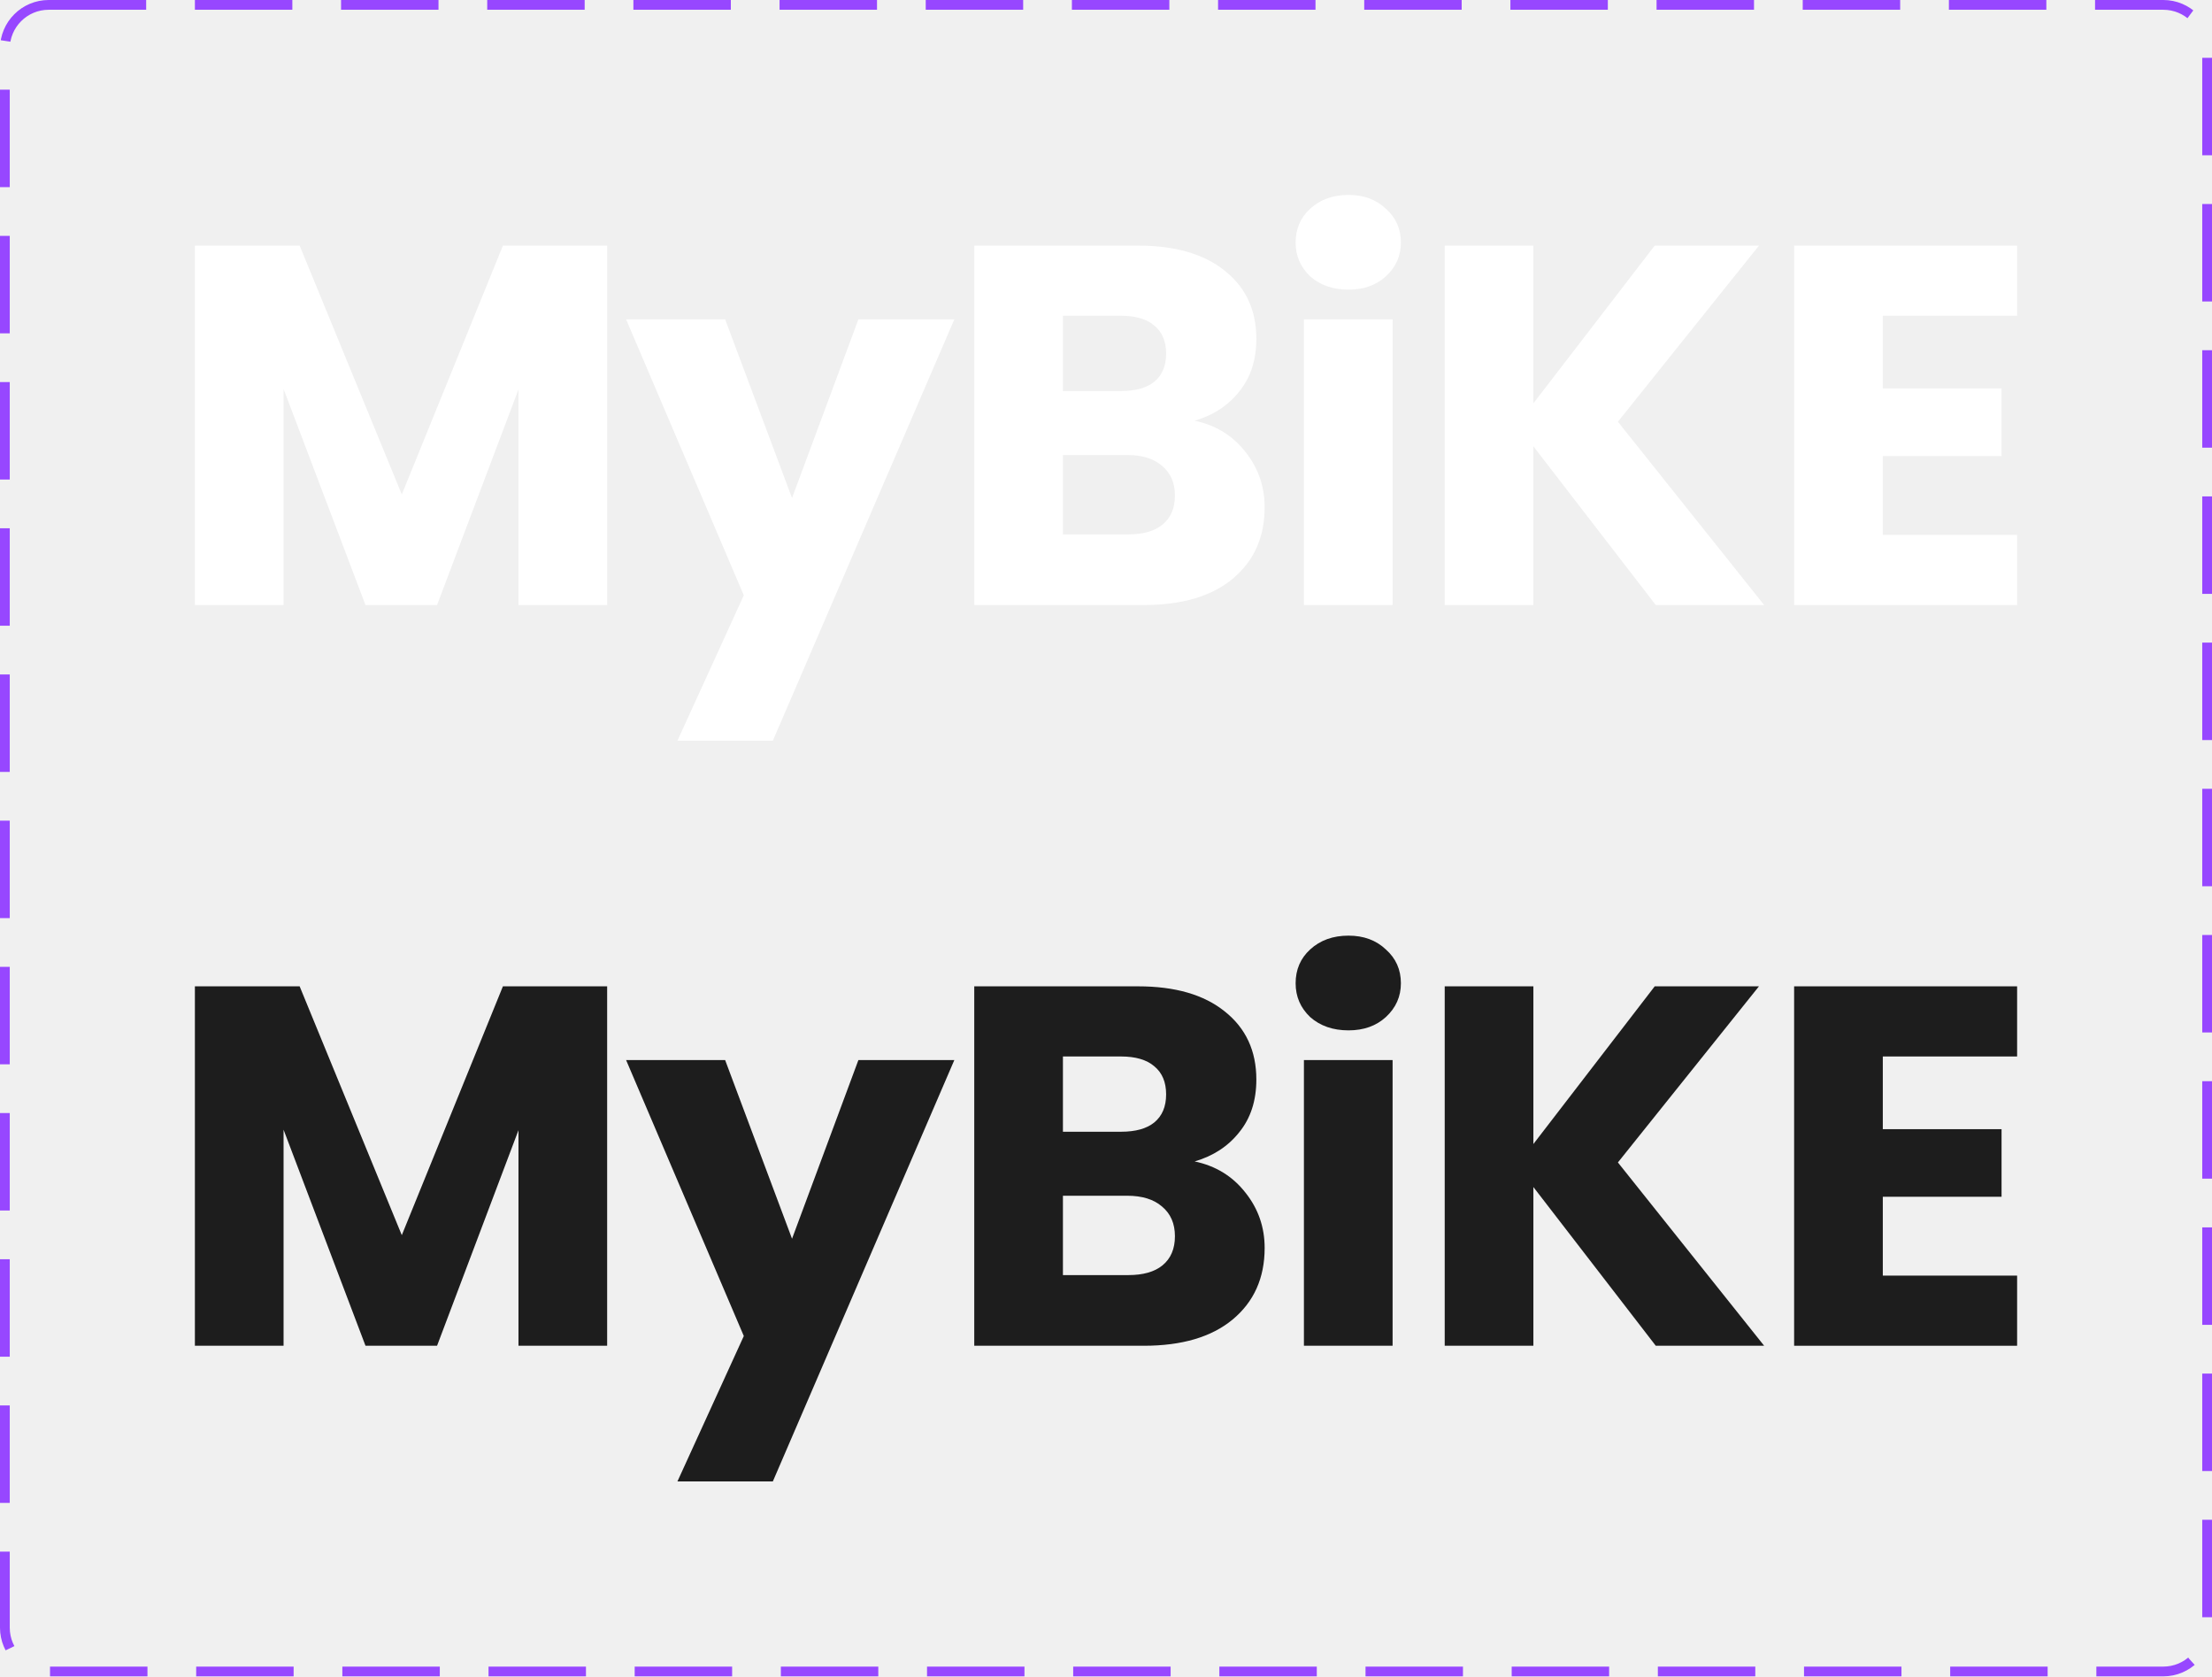
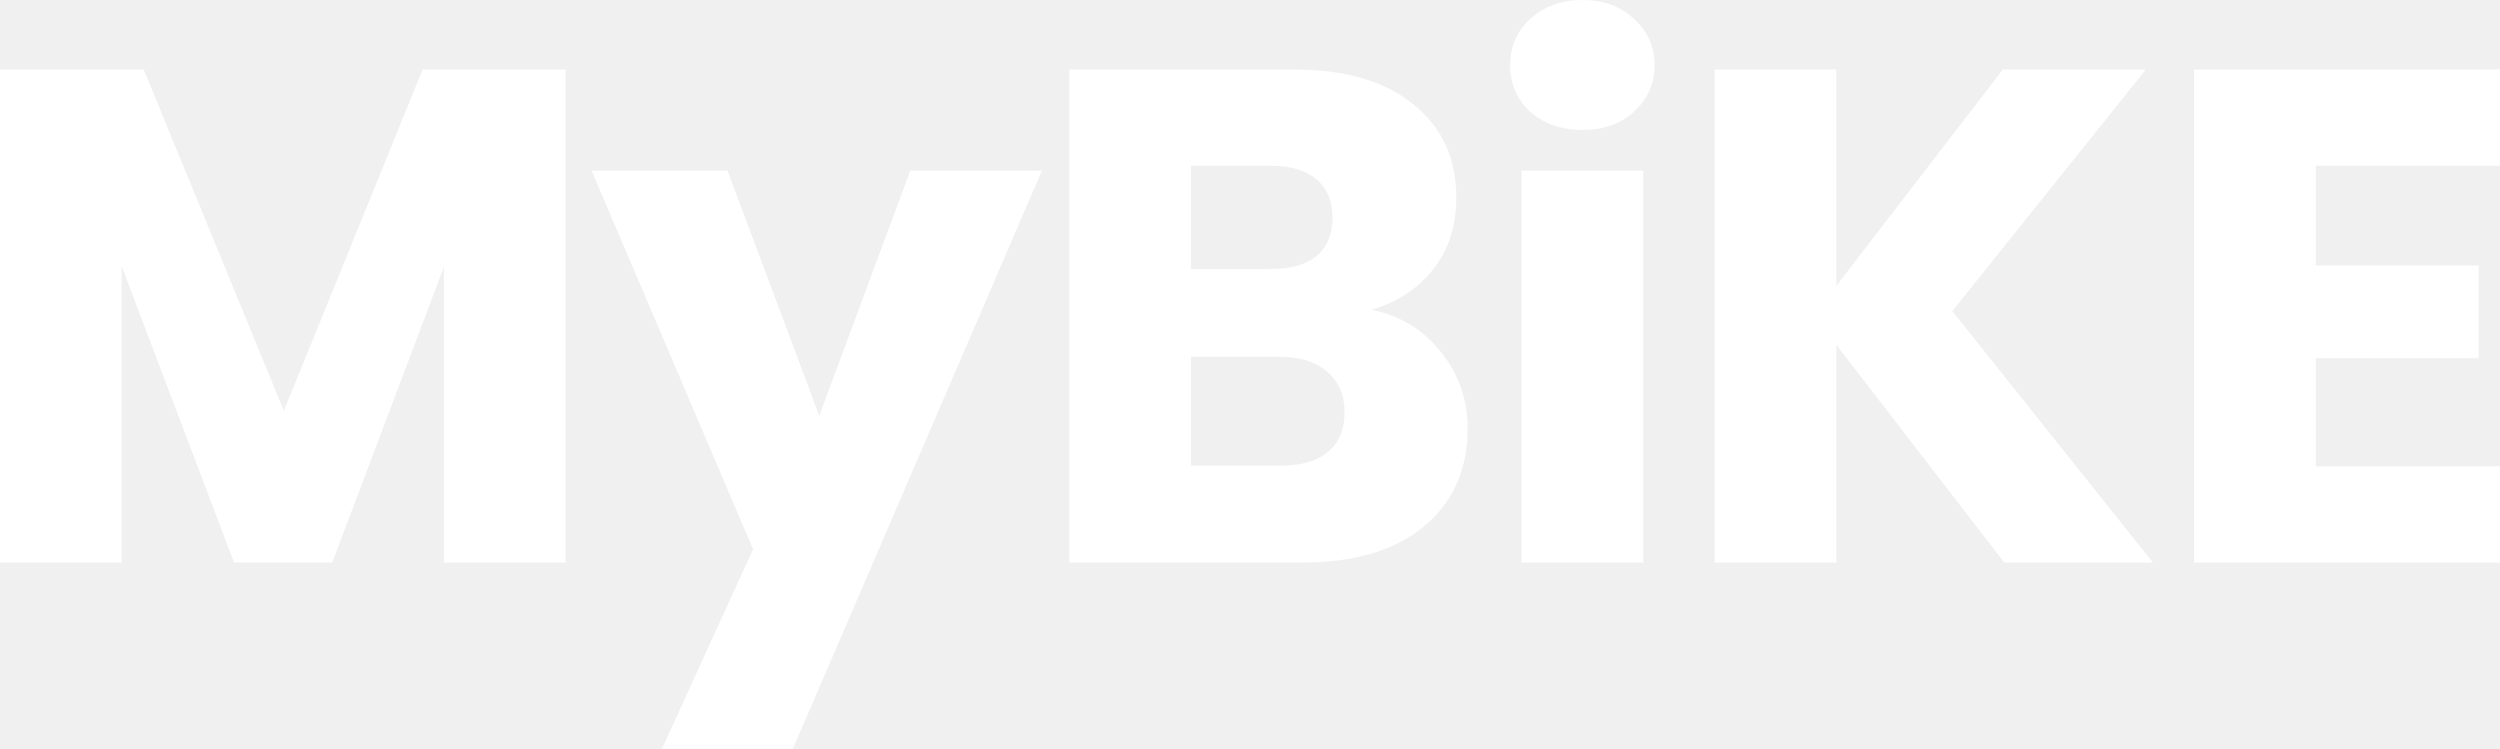
- <svg xmlns="http://www.w3.org/2000/svg" width="227" height="172" viewBox="0 0 227 172" fill="none">
-   <path d="M62.307 25.201V62.079H53.207V39.962L44.852 62.079H37.508L29.1 39.91V62.079H20V25.201H30.75L41.233 50.732L51.61 25.201H62.307Z" fill="white" />
-   <path d="M97.936 32.766L79.311 76H69.519L76.331 61.081L64.251 32.766H74.415L81.28 51.099L88.091 32.766H97.936Z" fill="white" />
-   <path d="M122.597 43.167C124.761 43.622 126.499 44.69 127.812 46.371C129.124 48.017 129.781 49.909 129.781 52.045C129.781 55.127 128.681 57.578 126.481 59.4C124.317 61.186 121.284 62.079 117.381 62.079H99.98V25.201H116.796C120.592 25.201 123.554 26.059 125.683 27.775C127.847 29.491 128.929 31.82 128.929 34.762C128.929 36.933 128.344 38.737 127.173 40.173C126.038 41.608 124.512 42.607 122.597 43.167ZM109.08 40.12H115.04C116.53 40.12 117.665 39.805 118.446 39.175C119.262 38.509 119.67 37.546 119.67 36.285C119.67 35.024 119.262 34.061 118.446 33.396C117.665 32.73 116.53 32.398 115.04 32.398H109.08V40.12ZM115.785 54.829C117.31 54.829 118.481 54.497 119.297 53.831C120.149 53.131 120.574 52.133 120.574 50.837C120.574 49.541 120.131 48.525 119.244 47.79C118.393 47.054 117.204 46.687 115.679 46.687H109.08V54.829H115.785Z" fill="white" />
-   <path d="M138.388 29.719C136.792 29.719 135.479 29.263 134.45 28.353C133.457 27.407 132.96 26.251 132.96 24.886C132.96 23.485 133.457 22.329 134.45 21.418C135.479 20.473 136.792 20 138.388 20C139.949 20 141.226 20.473 142.22 21.418C143.248 22.329 143.763 23.485 143.763 24.886C143.763 26.251 143.248 27.407 142.22 28.353C141.226 29.263 139.949 29.719 138.388 29.719ZM142.911 32.766V62.079H133.811V32.766H142.911Z" fill="white" />
-   <path d="M169.918 62.079L157.359 45.794V62.079H148.259V25.201H157.359V41.381L169.811 25.201H180.508L166.033 43.272L181.04 62.079H169.918Z" fill="white" />
-   <path d="M193.217 32.398V39.857H205.404V46.792H193.217V54.882H207V62.079H184.117V25.201H207V32.398H193.217Z" fill="white" />
-   <path d="M62.307 101.201V138.079H53.207V115.962L44.852 138.079H37.508L29.1 115.91V138.079H20V101.201H30.75L41.233 126.732L51.61 101.201H62.307Z" fill="#1D1D1D" />
-   <path d="M97.936 108.765L79.311 152H69.519L76.331 137.081L64.251 108.765H74.415L81.28 127.099L88.091 108.765H97.936Z" fill="#1D1D1D" />
-   <path d="M122.597 119.167C124.761 119.622 126.499 120.69 127.812 122.371C129.124 124.018 129.781 125.909 129.781 128.045C129.781 131.127 128.681 133.578 126.481 135.4C124.317 137.186 121.284 138.079 117.381 138.079H99.98V101.201H116.796C120.592 101.201 123.554 102.059 125.683 103.775C127.847 105.491 128.929 107.82 128.929 110.762C128.929 112.933 128.344 114.737 127.173 116.173C126.038 117.609 124.512 118.607 122.597 119.167ZM109.08 116.12H115.04C116.53 116.12 117.665 115.805 118.446 115.174C119.262 114.509 119.67 113.546 119.67 112.285C119.67 111.024 119.262 110.061 118.446 109.396C117.665 108.73 116.53 108.398 115.04 108.398H109.08V116.12ZM115.785 130.829C117.31 130.829 118.481 130.497 119.297 129.831C120.149 129.131 120.574 128.133 120.574 126.837C120.574 125.541 120.131 124.525 119.244 123.79C118.393 123.054 117.204 122.687 115.679 122.687H109.08V130.829H115.785Z" fill="#1D1D1D" />
-   <path d="M138.388 105.719C136.792 105.719 135.479 105.263 134.45 104.353C133.457 103.407 132.96 102.251 132.96 100.886C132.96 99.485 133.457 98.329 134.45 97.418C135.479 96.473 136.792 96 138.388 96C139.949 96 141.226 96.473 142.22 97.418C143.248 98.329 143.763 99.485 143.763 100.886C143.763 102.251 143.248 103.407 142.22 104.353C141.226 105.263 139.949 105.719 138.388 105.719ZM142.911 108.765V138.079H133.811V108.765H142.911Z" fill="#1D1D1D" />
-   <path d="M169.918 138.079L157.359 121.794V138.079H148.259V101.201H157.359V117.381L169.811 101.201H180.508L166.033 119.272L181.04 138.079H169.918Z" fill="#1D1D1D" />
-   <path d="M193.217 108.398V115.857H205.404V122.792H193.217V130.882H207V138.079H184.117V101.201H207V108.398H193.217Z" fill="#1D1D1D" />
-   <rect x="0.5" y="0.5" width="226" height="171" rx="4.5" stroke="#9747FF" stroke-dasharray="10 5" />
+ <svg xmlns="http://www.w3.org/2000/svg" width="187" height="56" viewBox="0 0 187 56" fill="none">
+   <path d="M42.307 5.201V42.079H33.207V19.962L24.852 42.079H17.508L9.1 19.91V42.079H0V5.201H10.75L21.233 30.732L31.61 5.201H42.307Z" fill="white" />
+   <path d="M77.936 12.765L59.311 56H49.519L56.331 41.081L44.251 12.765H54.415L61.28 31.099L68.091 12.765H77.936Z" fill="white" />
+   <path d="M102.597 23.167C104.761 23.622 106.499 24.69 107.812 26.372C109.124 28.017 109.781 29.909 109.781 32.045C109.781 35.127 108.681 37.578 106.481 39.4C104.317 41.186 101.284 42.079 97.381 42.079H79.98V5.201H96.796C100.592 5.201 103.554 6.059 105.683 7.775C107.847 9.491 108.929 11.82 108.929 14.762C108.929 16.933 108.344 18.737 107.173 20.173C106.038 21.608 104.512 22.607 102.597 23.167ZM89.08 20.12H95.04C96.53 20.12 97.665 19.805 98.446 19.174C99.262 18.509 99.67 17.546 99.67 16.285C99.67 15.024 99.262 14.061 98.446 13.396C97.665 12.73 96.53 12.398 95.04 12.398H89.08V20.12ZM95.785 34.829C97.311 34.829 98.481 34.497 99.297 33.831C100.149 33.131 100.574 32.133 100.574 30.837C100.574 29.541 100.131 28.525 99.244 27.79C98.392 27.054 97.204 26.687 95.678 26.687H89.08V34.829H95.785Z" fill="white" />
+   <path d="M118.388 9.719C116.792 9.719 115.479 9.263 114.45 8.353C113.457 7.407 112.96 6.251 112.96 4.886C112.96 3.485 113.457 2.329 114.45 1.418C115.479 0.473 116.792 0 118.388 0C119.949 0 121.226 0.473 122.22 1.418C123.248 2.329 123.763 3.485 123.763 4.886C123.763 6.251 123.248 7.407 122.22 8.353C121.226 9.263 119.949 9.719 118.388 9.719ZM122.911 12.765V42.079H113.811V12.765H122.911Z" fill="white" />
+   <path d="M149.918 42.079L137.359 25.794V42.079H128.259V5.201H137.359V21.381L149.811 5.201H160.508L146.033 23.272L161.04 42.079H149.918Z" fill="white" />
+   <path d="M173.217 12.398V19.857H185.404V26.792H173.217V34.882H187V42.079H164.117V5.201H187V12.398H173.217Z" fill="white" />
</svg>
